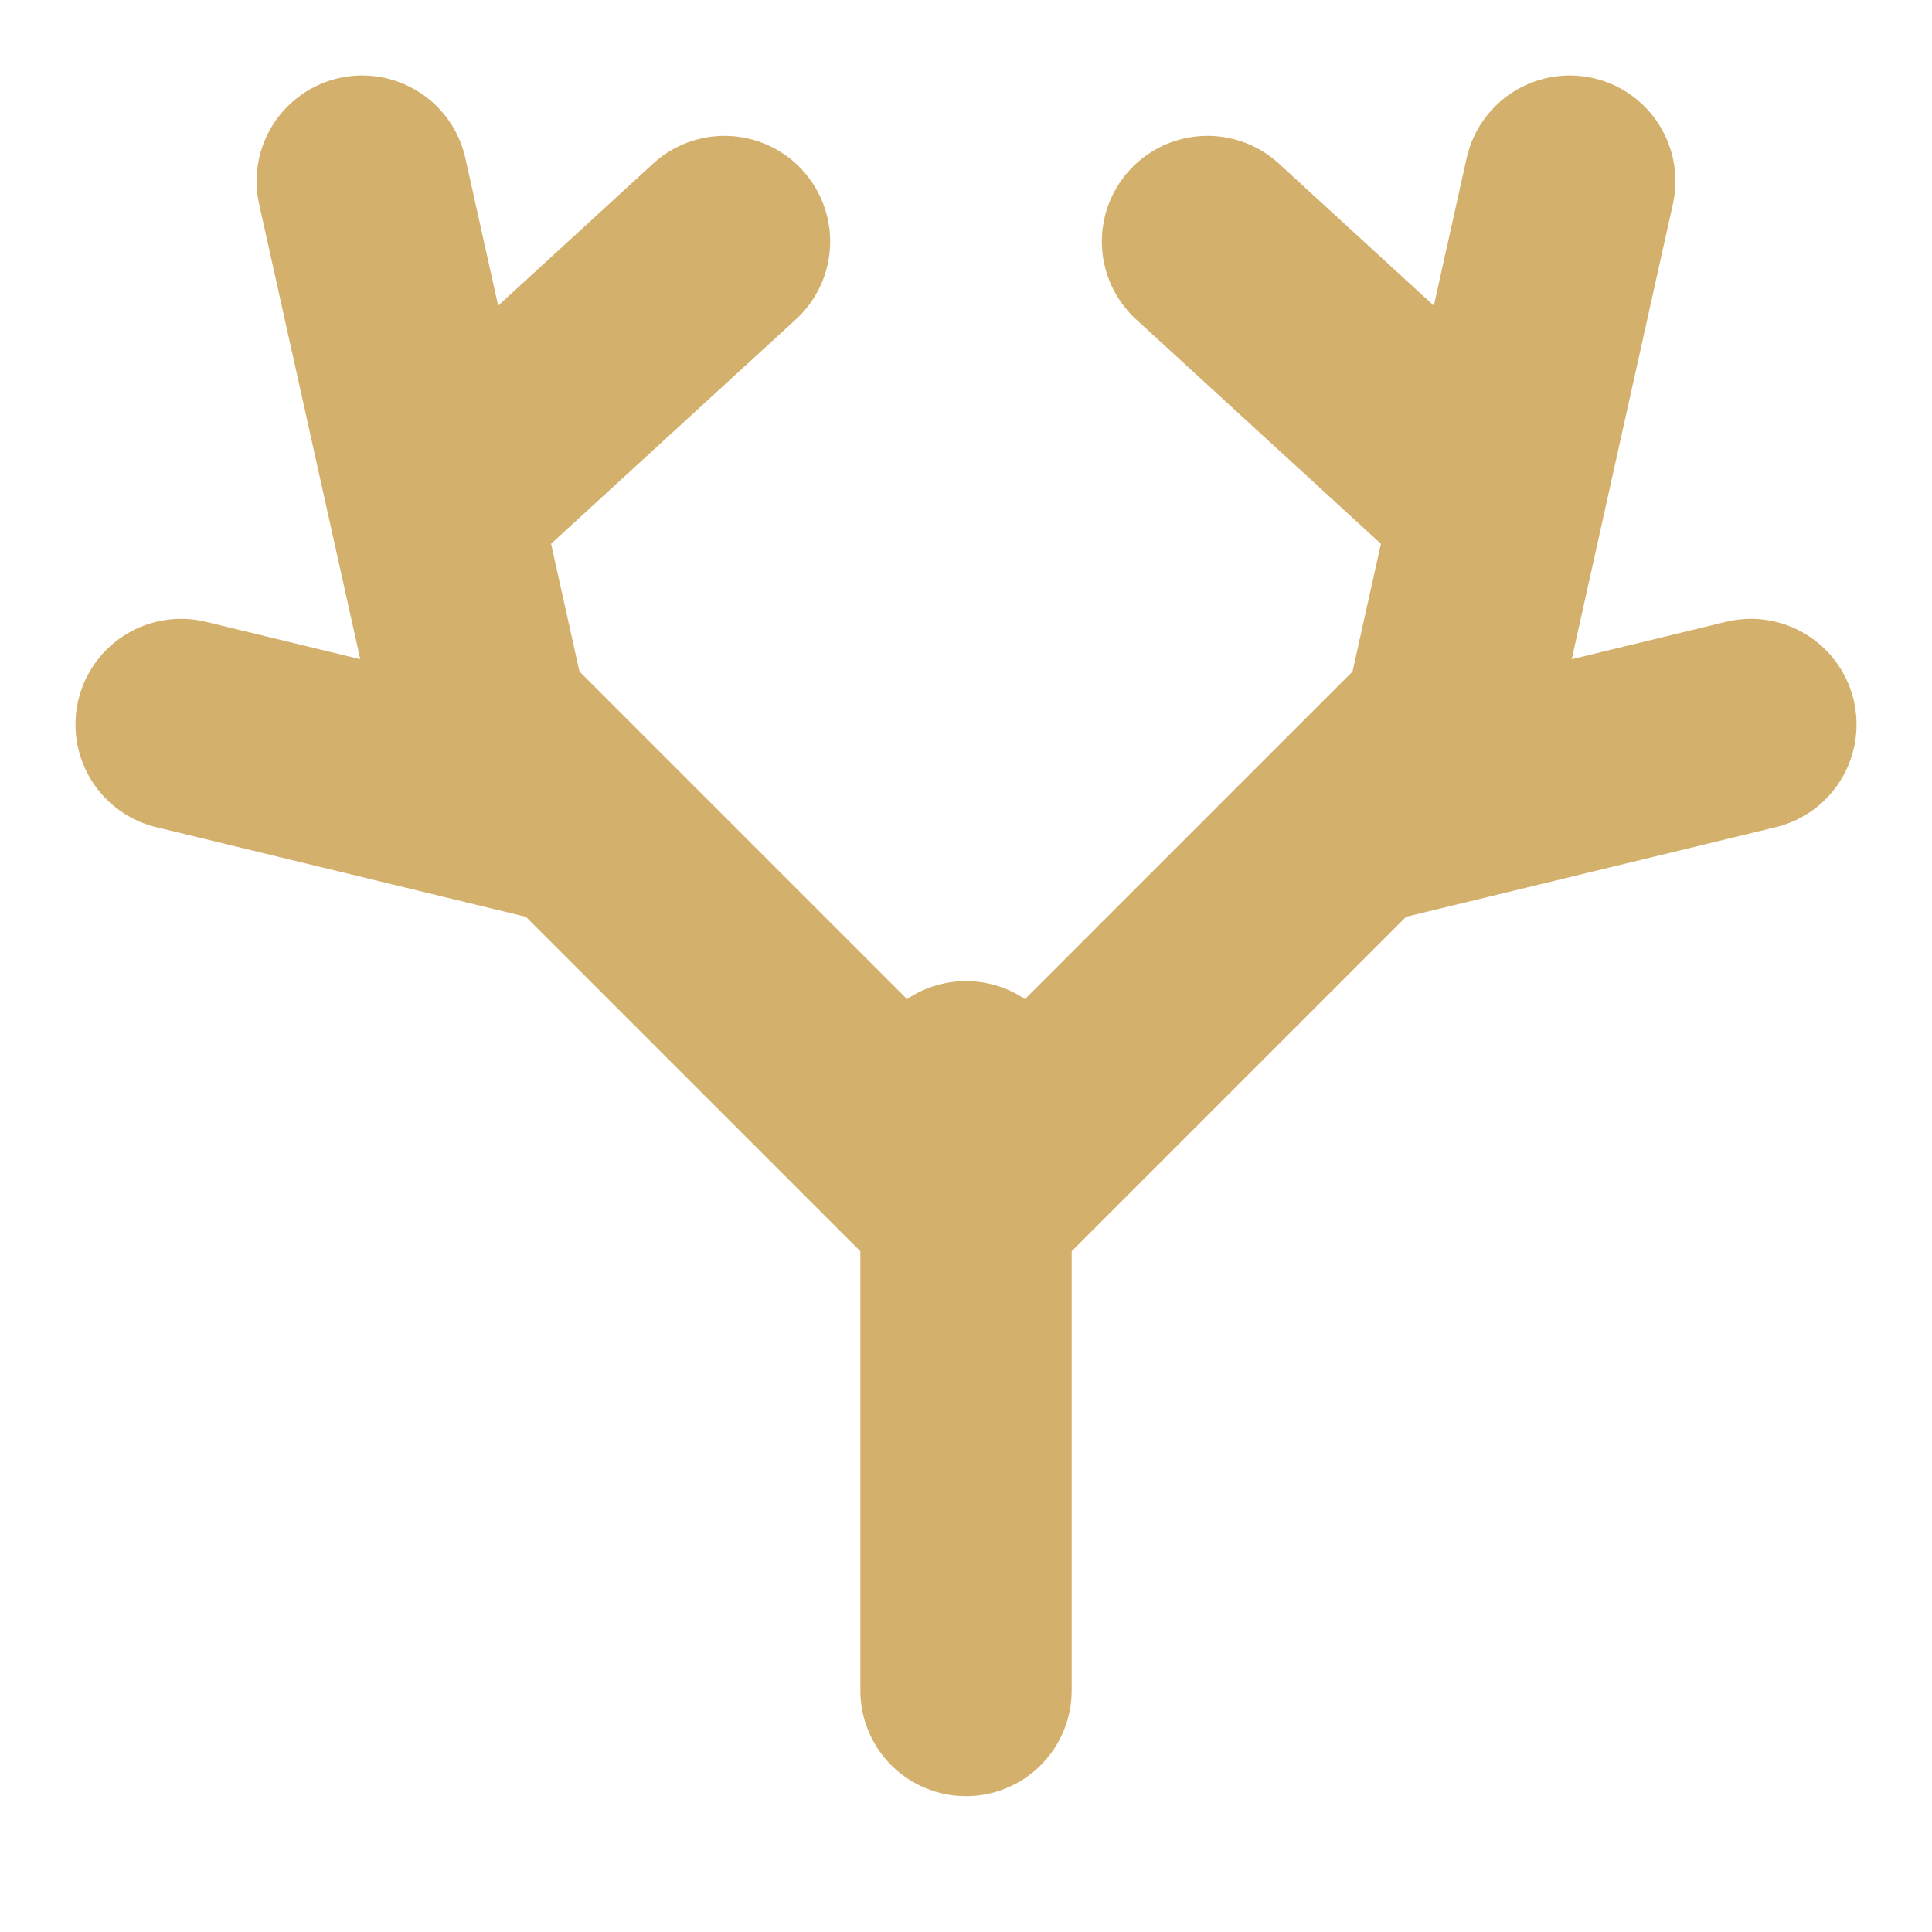
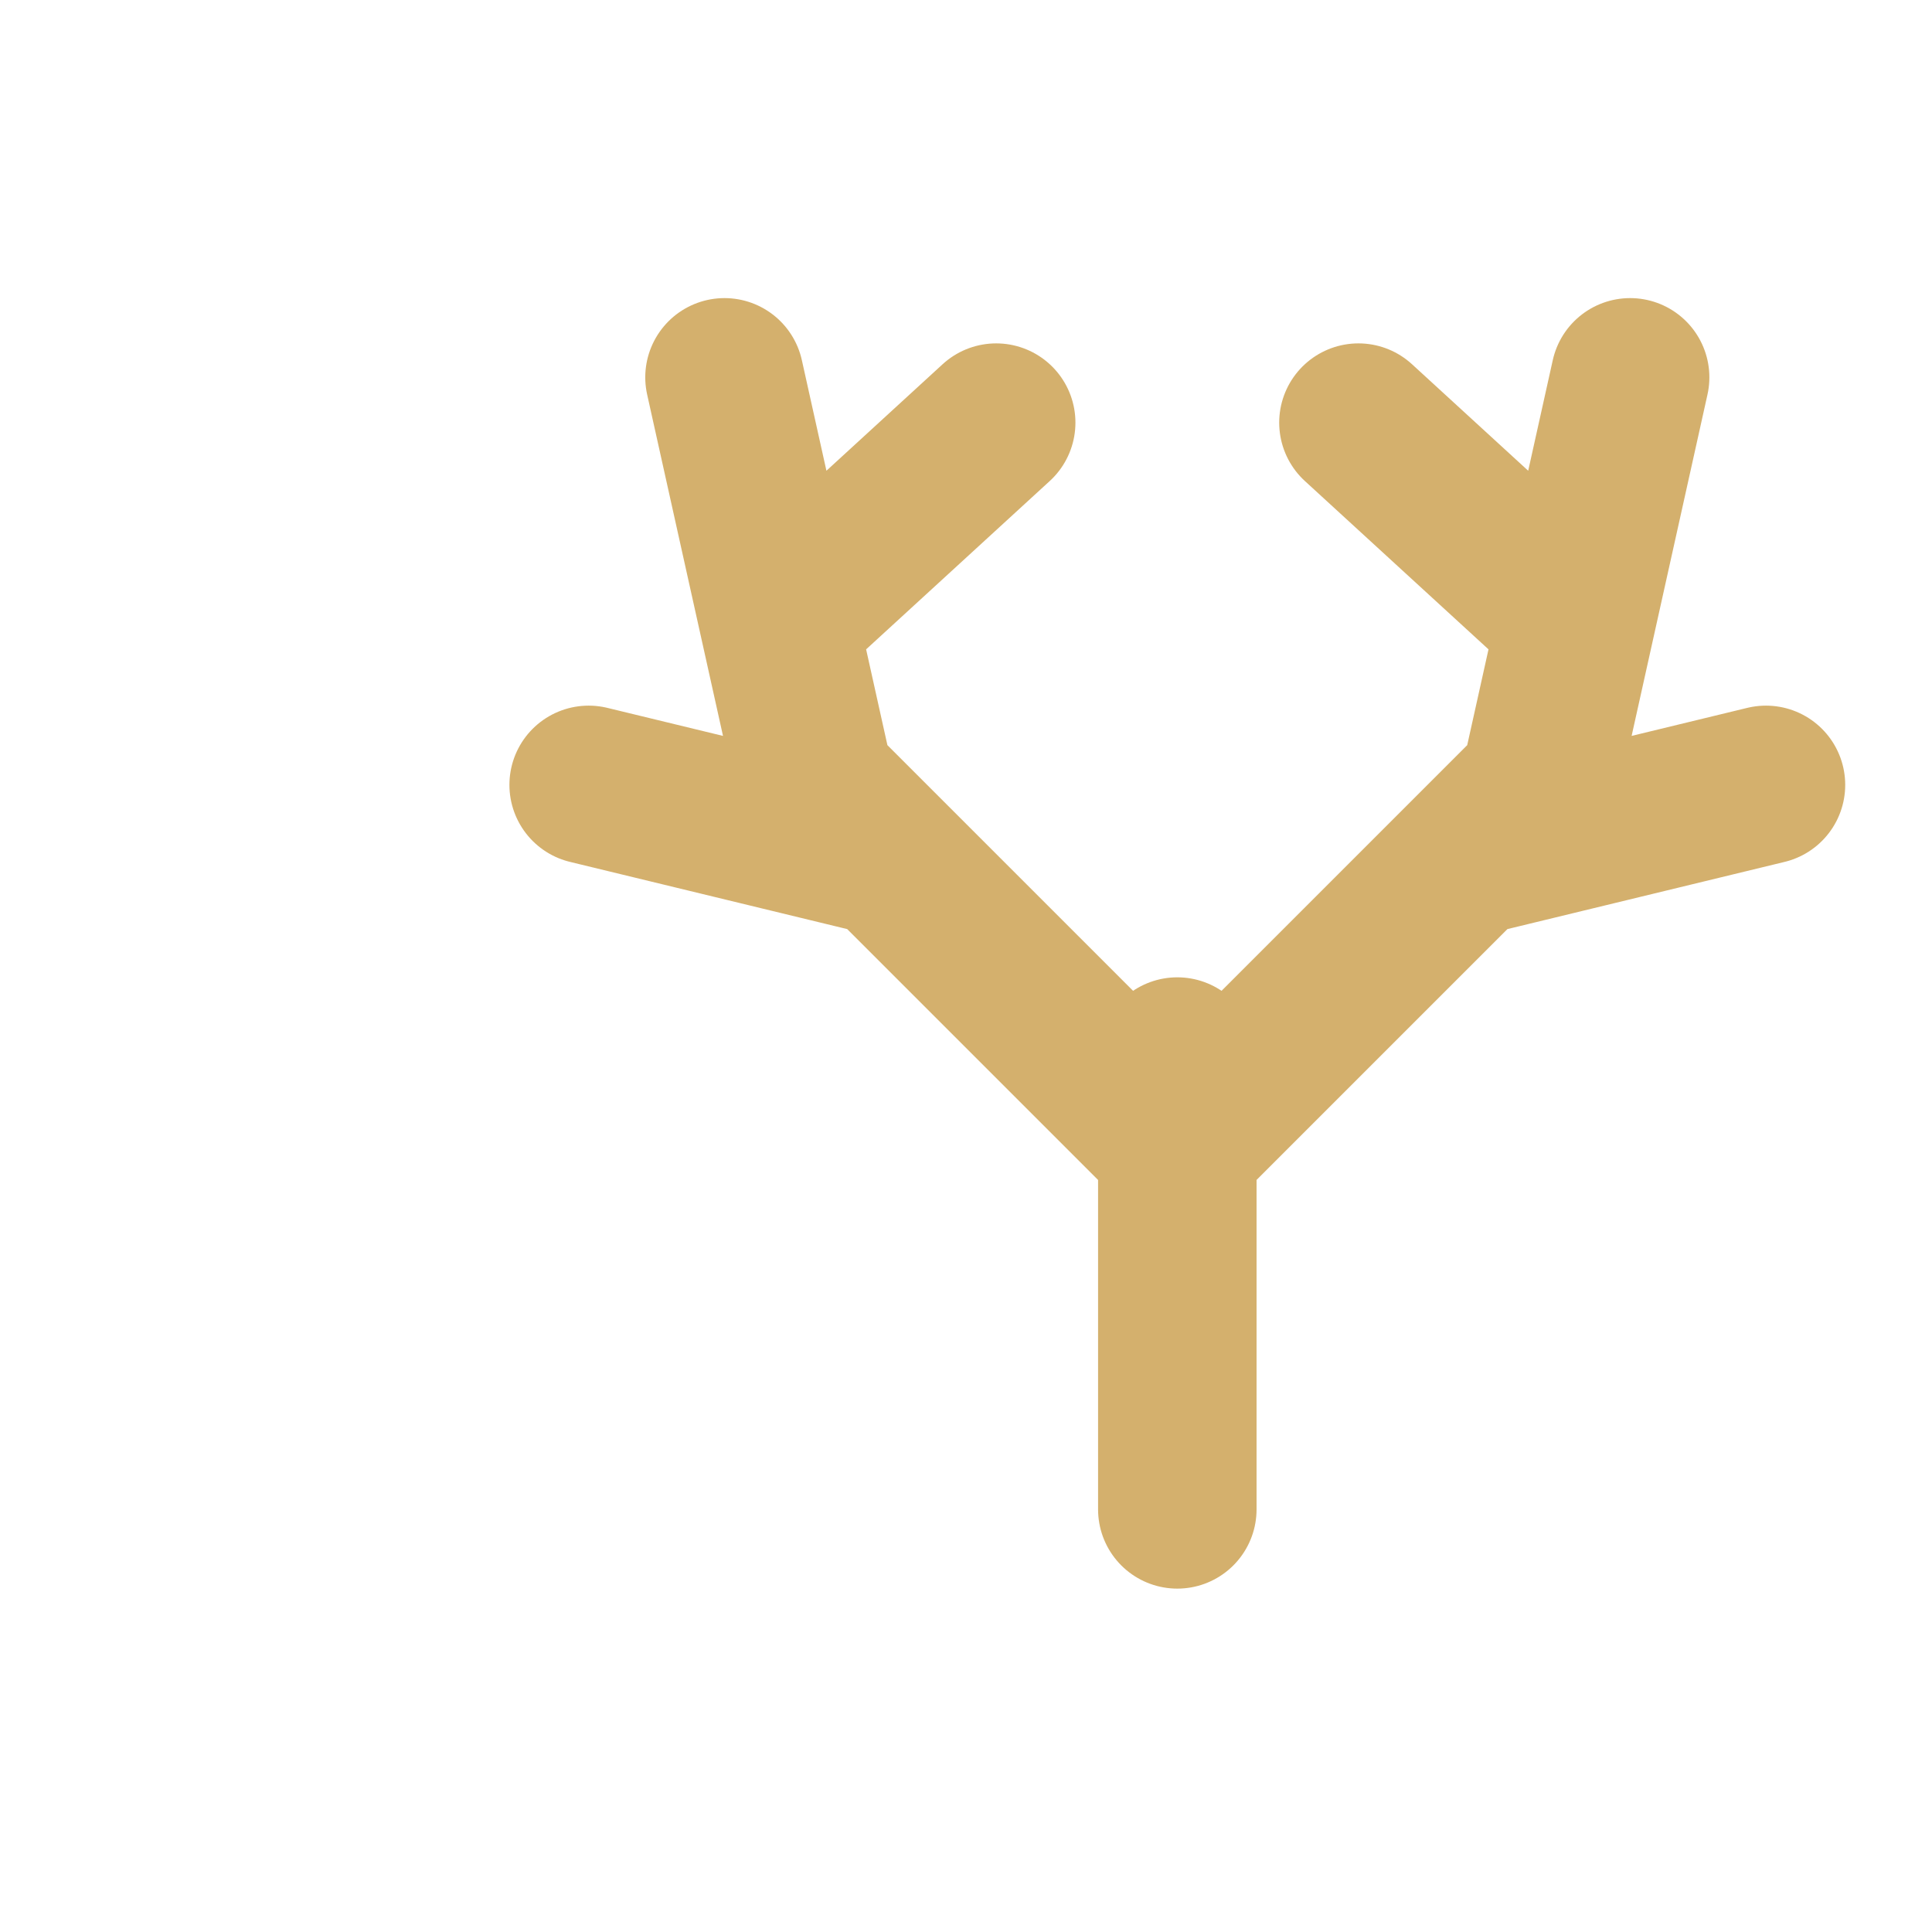
<svg xmlns="http://www.w3.org/2000/svg" width="16" height="16" viewBox="0 0 16 16">
-   <path fill="none" stroke="#d4b06d" stroke-width="1.75" stroke-linecap="round" stroke-linejoin="round" d="M8 14V9M8 10 4 6 3 1.5M4.8 6.8 1.5 6M3.6 4.2 6 2M8 10l4-4 1-4.5M11.2 6.8l3.3-.8M12.4 4.2 10 2" />
+   <g transform="translate(3.75 2) scale(0.75)">
+     <path fill="none" stroke="#d4b06d" stroke-width="1.75" stroke-linecap="round" stroke-linejoin="round" d="M8 14V9M8 10 4 6 3 1.5M4.8 6.8 1.5 6M3.6 4.2 6 2M8 10l4-4 1-4.5M11.2 6.8l3.3-.8M12.4 4.2 10 2" />
+   </g>
</svg>
